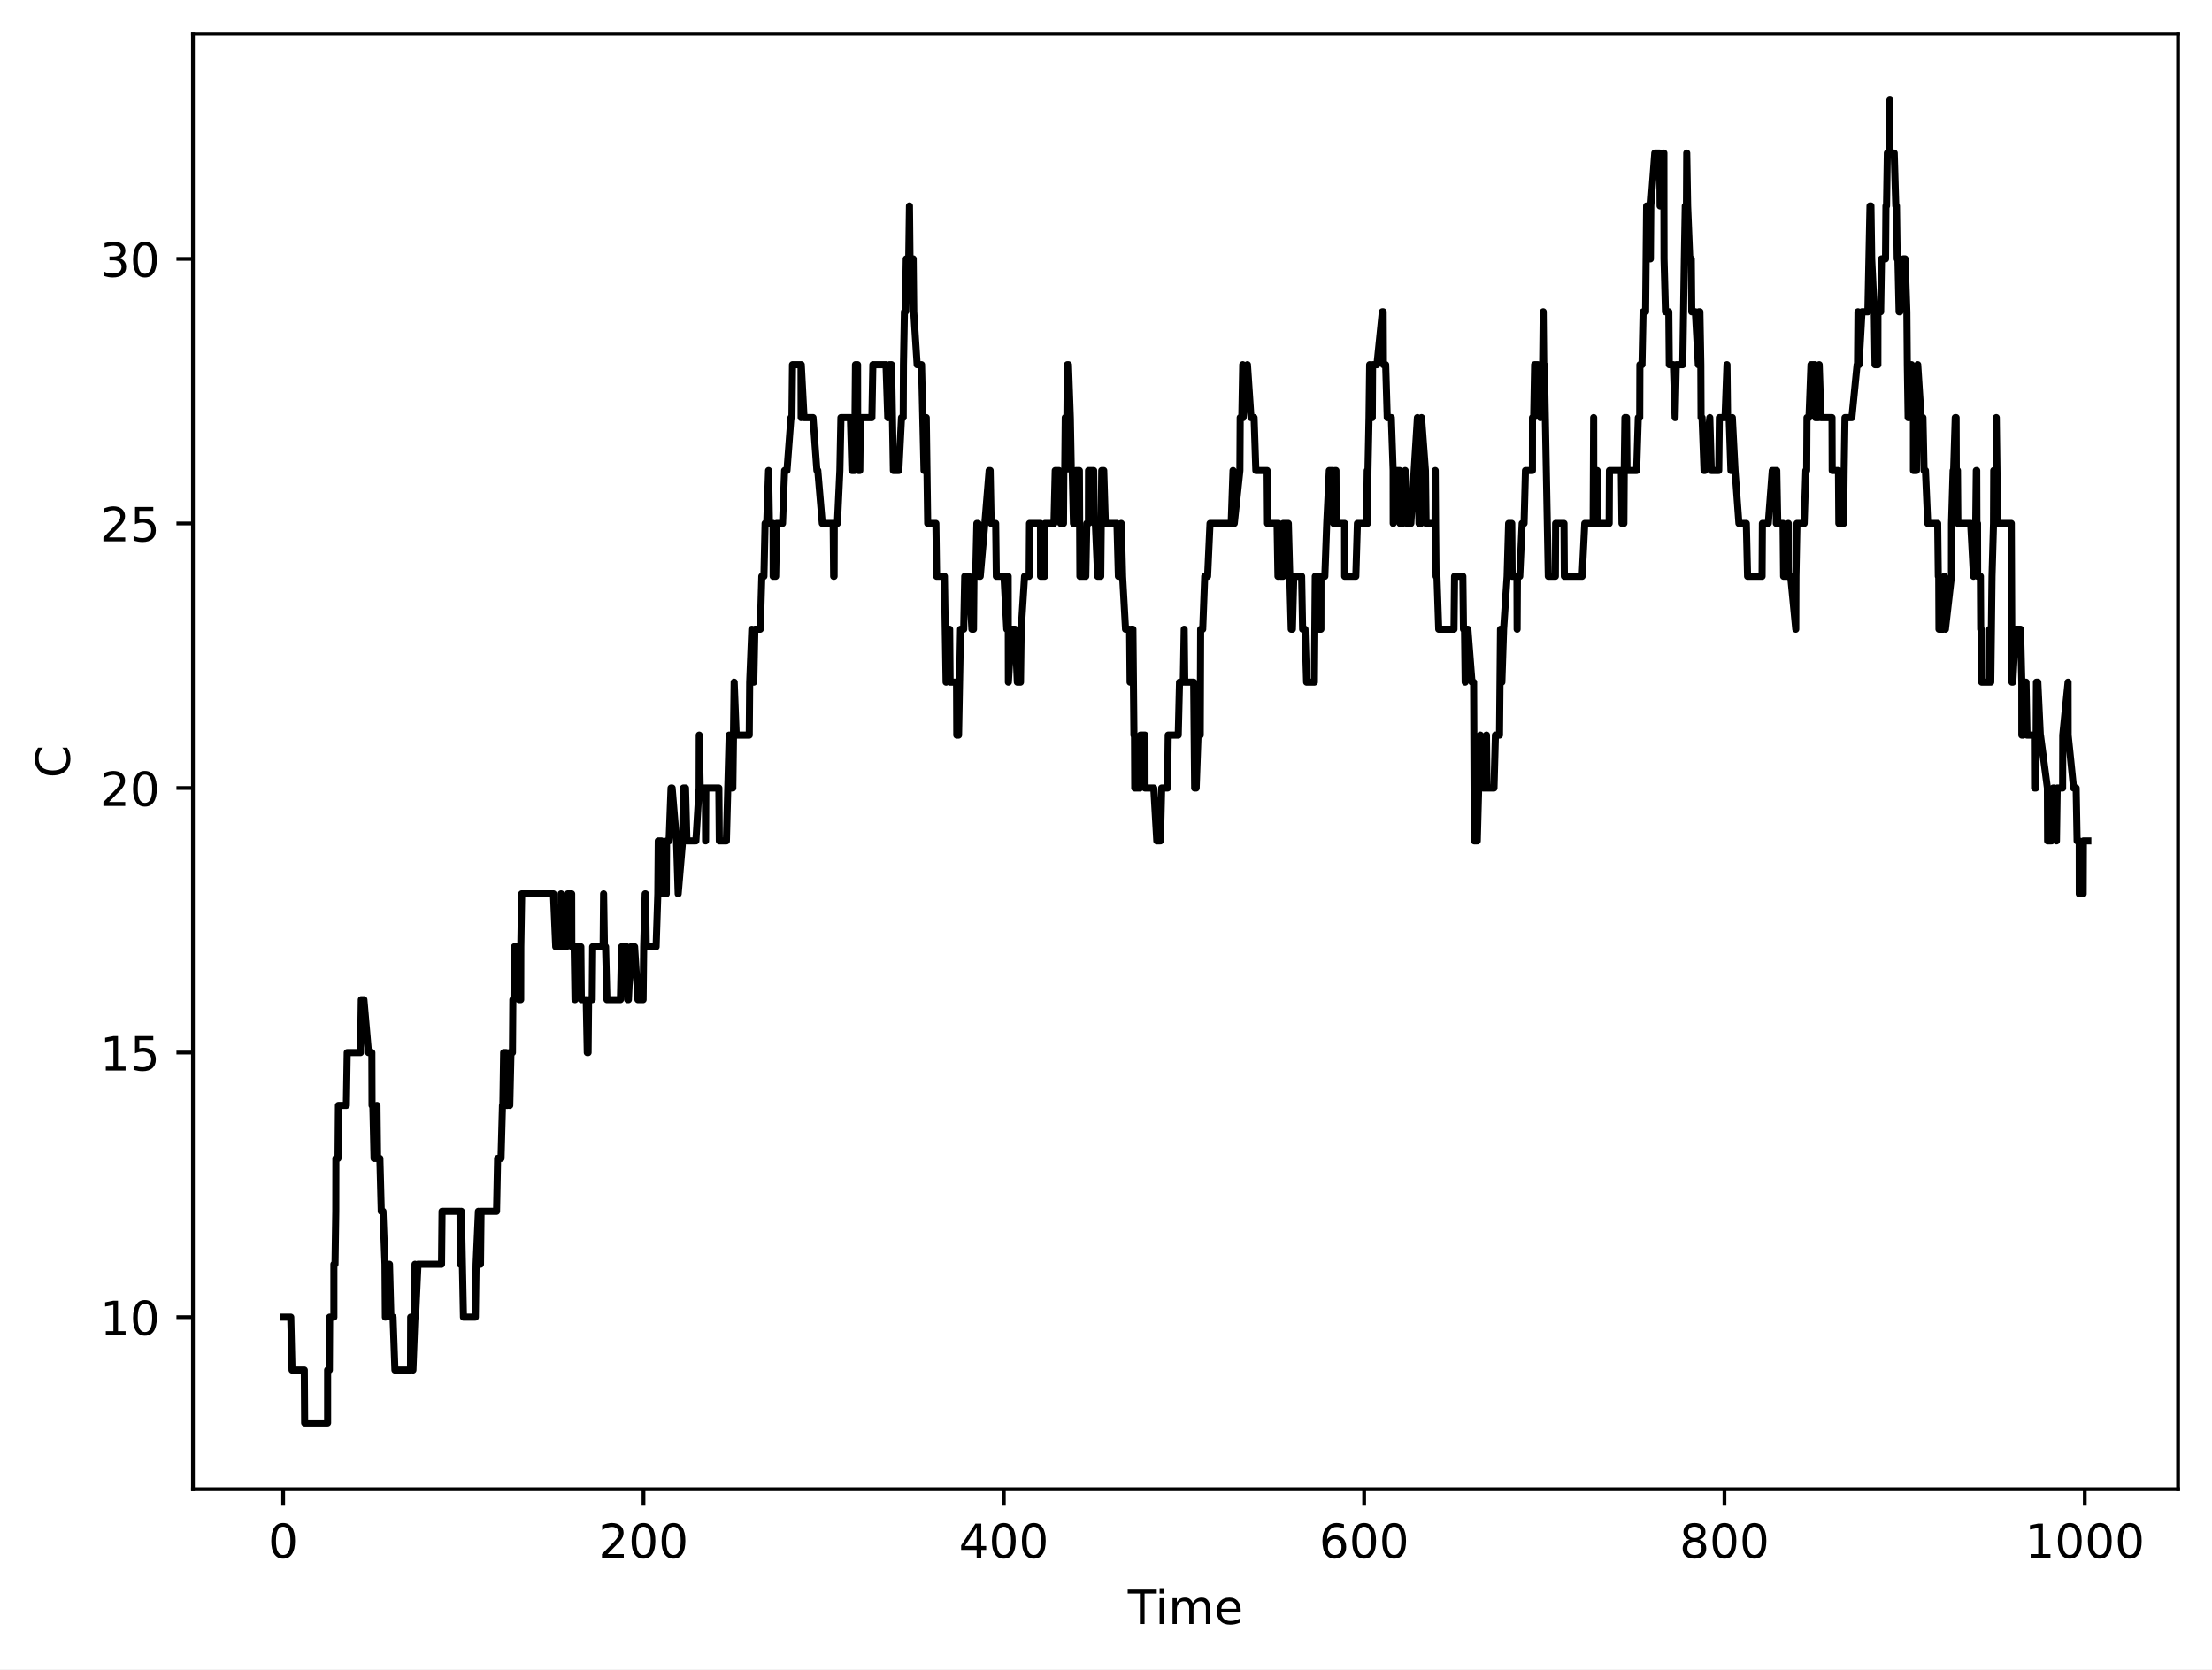
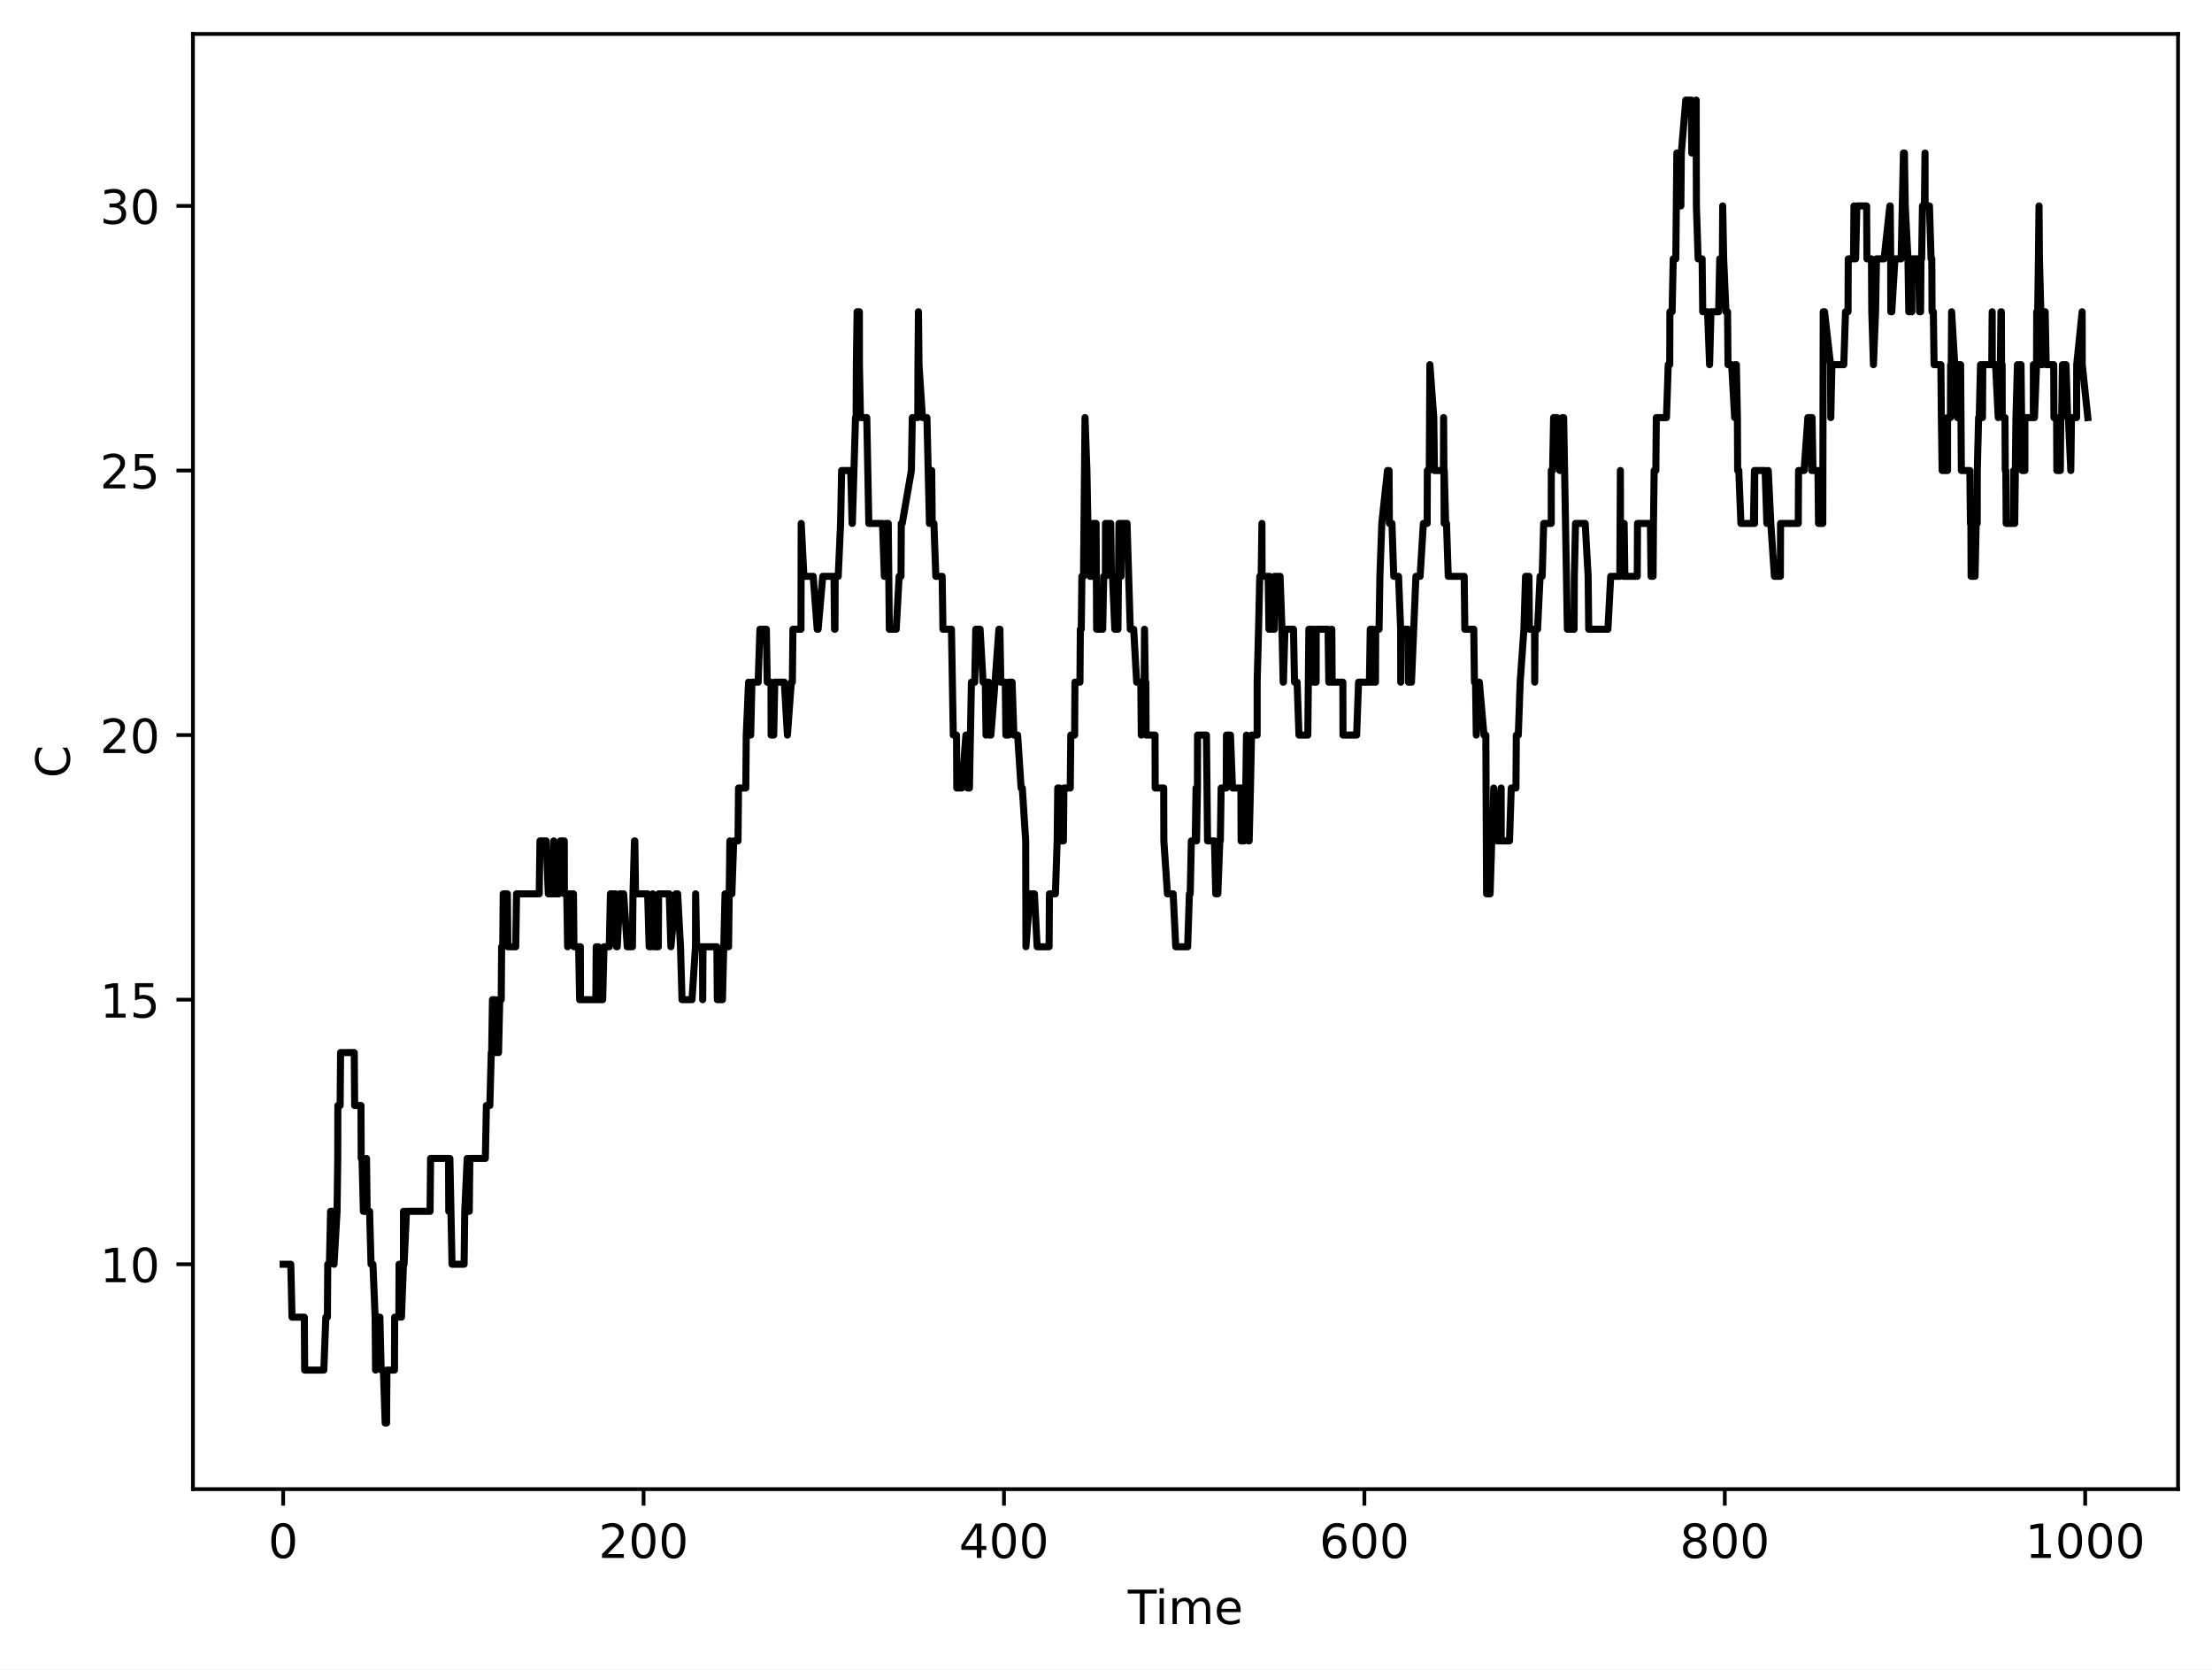
<svg xmlns="http://www.w3.org/2000/svg" xmlns:xlink="http://www.w3.org/1999/xlink" width="469.2pt" height="354pt" viewBox="0 0 469.2 354" version="1.1">
  <defs>
    <style type="text/css">*{stroke-linejoin: round; stroke-linecap: butt}</style>
  </defs>
  <g id="figure_1">
    <g id="patch_1">
      <path d="M 0 354  L 469.2 354  L 469.2 0  L 0 0  z " style="fill: #ffffff" />
    </g>
    <g id="axes_1">
      <g id="patch_2">
        <path d="M 40.925 315.799  L 462 315.799  L 462 7.2  L 40.925 7.2  z " style="fill: #ffffff" />
      </g>
      <g id="matplotlib.axis_1">
        <g id="xtick_1">
          <g id="line2d_1">
            <defs>
-               <path id="m3df8a1efbb" d="M 0 0  L 0 3.5  " style="stroke: #000000; stroke-width: 0.8" />
-             </defs>
-             <g>
-               <use xlink:href="#m3df8a1efbb" x="60.065" y="315.799" style="stroke: #000000; stroke-width: 0.8" />
+               <path id="ma2f4a8740a" d="M 0 0  L 0 3.5  " style="stroke: #000000; stroke-width: 0.8" />
+             </defs>
+             <g>
+               <use xlink:href="#ma2f4a8740a" x="60.065" y="315.799" style="stroke: #000000; stroke-width: 0.8" />
            </g>
          </g>
          <g id="text_1">
            <g transform="translate(56.8835 330.3964) scale(0.1 -0.1)">
              <defs>
                <path id="DejaVuSans-13" d="M 2034 4250  Q 1547 4250 1301 3770  Q 1056 3291 1056 2328  Q 1056 1369 1301 889  Q 1547 409 2034 409  Q 2525 409 2770 889  Q 3016 1369 3016 2328  Q 3016 3291 2770 3770  Q 2525 4250 2034 4250  z M 2034 4750  Q 2819 4750 3233 4129  Q 3647 3509 3647 2328  Q 3647 1150 3233 529  Q 2819 -91 2034 -91  Q 1250 -91 836 529  Q 422 1150 422 2328  Q 422 3509 836 4129  Q 1250 4750 2034 4750  z " transform="scale(0.015625)" />
              </defs>
              <use xlink:href="#DejaVuSans-13" />
            </g>
          </g>
        </g>
        <g id="xtick_2">
          <g id="line2d_2">
            <g>
-               <use xlink:href="#m3df8a1efbb" x="136.495" y="315.799" style="stroke: #000000; stroke-width: 0.8" />
+               <use xlink:href="#ma2f4a8740a" x="136.512" y="315.799" style="stroke: #000000; stroke-width: 0.8" />
            </g>
          </g>
          <g id="text_2">
-             <g transform="translate(126.9509 330.3964) scale(0.1 -0.1)">
+             <g transform="translate(126.9687 330.3964) scale(0.1 -0.1)">
              <defs>
                <path id="DejaVuSans-15" d="M 1228 531  L 3431 531  L 3431 0  L 469 0  L 469 531  Q 828 903 1448 1529  Q 2069 2156 2228 2338  Q 2531 2678 2651 2914  Q 2772 3150 2772 3378  Q 2772 3750 2511 3984  Q 2250 4219 1831 4219  Q 1534 4219 1204 4116  Q 875 4013 500 3803  L 500 4441  Q 881 4594 1212 4672  Q 1544 4750 1819 4750  Q 2544 4750 2975 4387  Q 3406 4025 3406 3419  Q 3406 3131 3298 2873  Q 3191 2616 2906 2266  Q 2828 2175 2409 1742  Q 1991 1309 1228 531  z " transform="scale(0.015625)" />
              </defs>
              <use xlink:href="#DejaVuSans-15" />
              <use xlink:href="#DejaVuSans-13" transform="translate(63.625 0)" />
              <use xlink:href="#DejaVuSans-13" transform="translate(127.25 0)" />
            </g>
          </g>
        </g>
        <g id="xtick_3">
          <g id="line2d_3">
            <g>
-               <use xlink:href="#m3df8a1efbb" x="212.925" y="315.799" style="stroke: #000000; stroke-width: 0.8" />
+               <use xlink:href="#ma2f4a8740a" x="212.96" y="315.799" style="stroke: #000000; stroke-width: 0.8" />
            </g>
          </g>
          <g id="text_3">
-             <g transform="translate(203.3808 330.3964) scale(0.1 -0.1)">
+             <g transform="translate(203.4164 330.3964) scale(0.1 -0.1)">
              <defs>
                <path id="DejaVuSans-17" d="M 2419 4116  L 825 1625  L 2419 1625  L 2419 4116  z M 2253 4666  L 3047 4666  L 3047 1625  L 3713 1625  L 3713 1100  L 3047 1100  L 3047 0  L 2419 0  L 2419 1100  L 313 1100  L 313 1709  L 2253 4666  z " transform="scale(0.015625)" />
              </defs>
              <use xlink:href="#DejaVuSans-17" />
              <use xlink:href="#DejaVuSans-13" transform="translate(63.625 0)" />
              <use xlink:href="#DejaVuSans-13" transform="translate(127.25 0)" />
            </g>
          </g>
        </g>
        <g id="xtick_4">
          <g id="line2d_4">
            <g>
-               <use xlink:href="#m3df8a1efbb" x="289.354" y="315.799" style="stroke: #000000; stroke-width: 0.8" />
+               <use xlink:href="#ma2f4a8740a" x="289.408" y="315.799" style="stroke: #000000; stroke-width: 0.8" />
            </g>
          </g>
          <g id="text_4">
-             <g transform="translate(279.8107 330.3964) scale(0.1 -0.1)">
+             <g transform="translate(279.8641 330.3964) scale(0.1 -0.1)">
              <defs>
                <path id="DejaVuSans-19" d="M 2113 2584  Q 1688 2584 1439 2293  Q 1191 2003 1191 1497  Q 1191 994 1439 701  Q 1688 409 2113 409  Q 2538 409 2786 701  Q 3034 994 3034 1497  Q 3034 2003 2786 2293  Q 2538 2584 2113 2584  z M 3366 4563  L 3366 3988  Q 3128 4100 2886 4159  Q 2644 4219 2406 4219  Q 1781 4219 1451 3797  Q 1122 3375 1075 2522  Q 1259 2794 1537 2939  Q 1816 3084 2150 3084  Q 2853 3084 3261 2657  Q 3669 2231 3669 1497  Q 3669 778 3244 343  Q 2819 -91 2113 -91  Q 1303 -91 875 529  Q 447 1150 447 2328  Q 447 3434 972 4092  Q 1497 4750 2381 4750  Q 2619 4750 2861 4703  Q 3103 4656 3366 4563  z " transform="scale(0.015625)" />
              </defs>
              <use xlink:href="#DejaVuSans-19" />
              <use xlink:href="#DejaVuSans-13" transform="translate(63.625 0)" />
              <use xlink:href="#DejaVuSans-13" transform="translate(127.25 0)" />
            </g>
          </g>
        </g>
        <g id="xtick_5">
          <g id="line2d_5">
            <g>
-               <use xlink:href="#m3df8a1efbb" x="365.784" y="315.799" style="stroke: #000000; stroke-width: 0.8" />
+               <use xlink:href="#ma2f4a8740a" x="365.856" y="315.799" style="stroke: #000000; stroke-width: 0.8" />
            </g>
          </g>
          <g id="text_5">
-             <g transform="translate(356.2406 330.3964) scale(0.1 -0.1)">
+             <g transform="translate(356.3118 330.3964) scale(0.1 -0.1)">
              <defs>
                <path id="DejaVuSans-1b" d="M 2034 2216  Q 1584 2216 1326 1975  Q 1069 1734 1069 1313  Q 1069 891 1326 650  Q 1584 409 2034 409  Q 2484 409 2743 651  Q 3003 894 3003 1313  Q 3003 1734 2745 1975  Q 2488 2216 2034 2216  z M 1403 2484  Q 997 2584 770 2862  Q 544 3141 544 3541  Q 544 4100 942 4425  Q 1341 4750 2034 4750  Q 2731 4750 3128 4425  Q 3525 4100 3525 3541  Q 3525 3141 3298 2862  Q 3072 2584 2669 2484  Q 3125 2378 3379 2068  Q 3634 1759 3634 1313  Q 3634 634 3220 271  Q 2806 -91 2034 -91  Q 1263 -91 848 271  Q 434 634 434 1313  Q 434 1759 690 2068  Q 947 2378 1403 2484  z M 1172 3481  Q 1172 3119 1398 2916  Q 1625 2713 2034 2713  Q 2441 2713 2670 2916  Q 2900 3119 2900 3481  Q 2900 3844 2670 4047  Q 2441 4250 2034 4250  Q 1625 4250 1398 4047  Q 1172 3844 1172 3481  z " transform="scale(0.015625)" />
              </defs>
              <use xlink:href="#DejaVuSans-1b" />
              <use xlink:href="#DejaVuSans-13" transform="translate(63.625 0)" />
              <use xlink:href="#DejaVuSans-13" transform="translate(127.25 0)" />
            </g>
          </g>
        </g>
        <g id="xtick_6">
          <g id="line2d_6">
            <g>
-               <use xlink:href="#m3df8a1efbb" x="442.214" y="315.799" style="stroke: #000000; stroke-width: 0.8" />
+               <use xlink:href="#ma2f4a8740a" x="442.303" y="315.799" style="stroke: #000000; stroke-width: 0.8" />
            </g>
          </g>
          <g id="text_6">
-             <g transform="translate(429.4892 330.3964) scale(0.1 -0.1)">
+             <g transform="translate(429.5782 330.3964) scale(0.1 -0.1)">
              <defs>
                <path id="DejaVuSans-14" d="M 794 531  L 1825 531  L 1825 4091  L 703 3866  L 703 4441  L 1819 4666  L 2450 4666  L 2450 531  L 3481 531  L 3481 0  L 794 0  L 794 531  z " transform="scale(0.015625)" />
              </defs>
              <use xlink:href="#DejaVuSans-14" />
              <use xlink:href="#DejaVuSans-13" transform="translate(63.625 0)" />
              <use xlink:href="#DejaVuSans-13" transform="translate(127.25 0)" />
              <use xlink:href="#DejaVuSans-13" transform="translate(190.875 0)" />
            </g>
          </g>
        </g>
        <g id="text_7">
          <g transform="translate(239.2263 344.3972) scale(0.1 -0.1)">
            <defs>
              <path id="DejaVuSans-37" d="M -19 4666  L 3928 4666  L 3928 4134  L 2272 4134  L 2272 0  L 1638 0  L 1638 4134  L -19 4134  L -19 4666  z " transform="scale(0.015625)" />
              <path id="DejaVuSans-4c" d="M 603 3500  L 1178 3500  L 1178 0  L 603 0  L 603 3500  z M 603 4863  L 1178 4863  L 1178 4134  L 603 4134  L 603 4863  z " transform="scale(0.015625)" />
              <path id="DejaVuSans-50" d="M 3328 2828  Q 3544 3216 3844 3400  Q 4144 3584 4550 3584  Q 5097 3584 5394 3201  Q 5691 2819 5691 2113  L 5691 0  L 5113 0  L 5113 2094  Q 5113 2597 4934 2840  Q 4756 3084 4391 3084  Q 3944 3084 3684 2787  Q 3425 2491 3425 1978  L 3425 0  L 2847 0  L 2847 2094  Q 2847 2600 2669 2842  Q 2491 3084 2119 3084  Q 1678 3084 1418 2786  Q 1159 2488 1159 1978  L 1159 0  L 581 0  L 581 3500  L 1159 3500  L 1159 2956  Q 1356 3278 1631 3431  Q 1906 3584 2284 3584  Q 2666 3584 2933 3390  Q 3200 3197 3328 2828  z " transform="scale(0.015625)" />
              <path id="DejaVuSans-48" d="M 3597 1894  L 3597 1613  L 953 1613  Q 991 1019 1311 708  Q 1631 397 2203 397  Q 2534 397 2845 478  Q 3156 559 3463 722  L 3463 178  Q 3153 47 2828 -22  Q 2503 -91 2169 -91  Q 1331 -91 842 396  Q 353 884 353 1716  Q 353 2575 817 3079  Q 1281 3584 2069 3584  Q 2775 3584 3186 3129  Q 3597 2675 3597 1894  z M 3022 2063  Q 3016 2534 2758 2815  Q 2500 3097 2075 3097  Q 1594 3097 1305 2825  Q 1016 2553 972 2059  L 3022 2063  z " transform="scale(0.015625)" />
            </defs>
            <use xlink:href="#DejaVuSans-37" />
            <use xlink:href="#DejaVuSans-4c" transform="translate(58 0)" />
            <use xlink:href="#DejaVuSans-50" transform="translate(85.78125 0)" />
            <use xlink:href="#DejaVuSans-48" transform="translate(183.1875 0)" />
          </g>
        </g>
      </g>
      <g id="matplotlib.axis_2">
        <g id="ytick_1">
          <g id="line2d_7">
            <defs>
-               <path id="m3b0281c8c5" d="M 0 0  L -3.5 0  " style="stroke: #000000; stroke-width: 0.8" />
-             </defs>
-             <g>
-               <use xlink:href="#m3b0281c8c5" x="40.925" y="279.328" style="stroke: #000000; stroke-width: 0.8" />
+               <path id="m9c2633df70" d="M 0 0  L -3.5 0  " style="stroke: #000000; stroke-width: 0.8" />
+             </defs>
+             <g>
+               <use xlink:href="#m9c2633df70" x="40.925" y="268.106" style="stroke: #000000; stroke-width: 0.8" />
            </g>
          </g>
          <g id="text_8">
-             <g transform="translate(21.2 283.1268) scale(0.1 -0.1)">
+             <g transform="translate(21.2 271.905) scale(0.1 -0.1)">
              <use xlink:href="#DejaVuSans-14" />
              <use xlink:href="#DejaVuSans-13" transform="translate(63.625 0)" />
            </g>
          </g>
        </g>
        <g id="ytick_2">
          <g id="line2d_8">
            <g>
-               <use xlink:href="#m3b0281c8c5" x="40.925" y="223.219" style="stroke: #000000; stroke-width: 0.8" />
+               <use xlink:href="#m9c2633df70" x="40.925" y="211.997" style="stroke: #000000; stroke-width: 0.8" />
            </g>
          </g>
          <g id="text_9">
-             <g transform="translate(21.2 227.0179) scale(0.1 -0.1)">
+             <g transform="translate(21.2 215.7962) scale(0.1 -0.1)">
              <defs>
                <path id="DejaVuSans-18" d="M 691 4666  L 3169 4666  L 3169 4134  L 1269 4134  L 1269 2991  Q 1406 3038 1543 3061  Q 1681 3084 1819 3084  Q 2600 3084 3056 2656  Q 3513 2228 3513 1497  Q 3513 744 3044 326  Q 2575 -91 1722 -91  Q 1428 -91 1123 -41  Q 819 9 494 109  L 494 744  Q 775 591 1075 516  Q 1375 441 1709 441  Q 2250 441 2565 725  Q 2881 1009 2881 1497  Q 2881 1984 2565 2268  Q 2250 2553 1709 2553  Q 1456 2553 1204 2497  Q 953 2441 691 2322  L 691 4666  z " transform="scale(0.015625)" />
              </defs>
              <use xlink:href="#DejaVuSans-14" />
              <use xlink:href="#DejaVuSans-18" transform="translate(63.625 0)" />
            </g>
          </g>
        </g>
        <g id="ytick_3">
          <g id="line2d_9">
            <g>
-               <use xlink:href="#m3b0281c8c5" x="40.925" y="167.11" style="stroke: #000000; stroke-width: 0.8" />
+               <use xlink:href="#m9c2633df70" x="40.925" y="155.888" style="stroke: #000000; stroke-width: 0.8" />
            </g>
          </g>
          <g id="text_10">
-             <g transform="translate(21.2 170.9091) scale(0.1 -0.1)">
+             <g transform="translate(21.2 159.6873) scale(0.1 -0.1)">
              <use xlink:href="#DejaVuSans-15" />
              <use xlink:href="#DejaVuSans-13" transform="translate(63.625 0)" />
            </g>
          </g>
        </g>
        <g id="ytick_4">
          <g id="line2d_10">
            <g>
-               <use xlink:href="#m3b0281c8c5" x="40.925" y="111.001" style="stroke: #000000; stroke-width: 0.8" />
+               <use xlink:href="#m9c2633df70" x="40.925" y="99.78" style="stroke: #000000; stroke-width: 0.8" />
            </g>
          </g>
          <g id="text_11">
-             <g transform="translate(21.2 114.8002) scale(0.1 -0.1)">
+             <g transform="translate(21.2 103.5785) scale(0.1 -0.1)">
              <use xlink:href="#DejaVuSans-15" />
              <use xlink:href="#DejaVuSans-18" transform="translate(63.625 0)" />
            </g>
          </g>
        </g>
        <g id="ytick_5">
          <g id="line2d_11">
            <g>
-               <use xlink:href="#m3b0281c8c5" x="40.925" y="54.893" style="stroke: #000000; stroke-width: 0.8" />
+               <use xlink:href="#m9c2633df70" x="40.925" y="43.671" style="stroke: #000000; stroke-width: 0.8" />
            </g>
          </g>
          <g id="text_12">
-             <g transform="translate(21.2 58.69136) scale(0.1 -0.1)">
+             <g transform="translate(21.2 47.46959) scale(0.1 -0.1)">
              <defs>
                <path id="DejaVuSans-16" d="M 2597 2516  Q 3050 2419 3304 2112  Q 3559 1806 3559 1356  Q 3559 666 3084 287  Q 2609 -91 1734 -91  Q 1441 -91 1130 -33  Q 819 25 488 141  L 488 750  Q 750 597 1062 519  Q 1375 441 1716 441  Q 2309 441 2620 675  Q 2931 909 2931 1356  Q 2931 1769 2642 2001  Q 2353 2234 1838 2234  L 1294 2234  L 1294 2753  L 1863 2753  Q 2328 2753 2575 2939  Q 2822 3125 2822 3475  Q 2822 3834 2567 4026  Q 2313 4219 1838 4219  Q 1578 4219 1281 4162  Q 984 4106 628 3988  L 628 4550  Q 988 4650 1302 4700  Q 1616 4750 1894 4750  Q 2613 4750 3031 4423  Q 3450 4097 3450 3541  Q 3450 3153 3228 2886  Q 3006 2619 2597 2516  z " transform="scale(0.015625)" />
              </defs>
              <use xlink:href="#DejaVuSans-16" />
              <use xlink:href="#DejaVuSans-13" transform="translate(63.625 0)" />
            </g>
          </g>
        </g>
        <g id="text_13">
          <g transform="translate(14.79766 164.9908) rotate(-90) scale(0.1 -0.1)">
            <defs>
              <path id="DejaVuSans-26" d="M 4122 4306  L 4122 3641  Q 3803 3938 3442 4084  Q 3081 4231 2675 4231  Q 1875 4231 1450 3742  Q 1025 3253 1025 2328  Q 1025 1406 1450 917  Q 1875 428 2675 428  Q 3081 428 3442 575  Q 3803 722 4122 1019  L 4122 359  Q 3791 134 3420 21  Q 3050 -91 2638 -91  Q 1578 -91 968 557  Q 359 1206 359 2328  Q 359 3453 968 4101  Q 1578 4750 2638 4750  Q 3056 4750 3426 4639  Q 3797 4528 4122 4306  z " transform="scale(0.015625)" />
            </defs>
            <use xlink:href="#DejaVuSans-26" />
          </g>
        </g>
      </g>
      <g id="line2d_12">
-         <path d="M 60.065 279.328  L 61.677 279.328  L 61.944 290.55  L 64.545 290.55  L 64.616 301.772  L 69.491 301.772  L 69.494 290.55  L 69.865 290.55  L 69.922 279.328  L 70.822 279.328  L 70.824 268.106  L 71.063 268.106  L 71.226 256.884  L 71.246 245.663  L 71.698 245.663  L 71.787 234.441  L 73.466 234.441  L 73.648 223.219  L 76.471 223.219  L 76.637 211.997  L 77.191 211.997  L 78.167 223.219  L 78.879 223.219  L 78.918 234.441  L 79.091 234.441  L 79.346 245.663  L 79.765 245.663  L 79.965 234.441  L 80.091 245.663  L 80.58 245.663  L 80.874 256.884  L 81.24 256.884  L 81.656 268.106  L 81.739 279.328  L 82.365 268.106  L 82.619 268.106  L 82.918 279.328  L 83.368 279.328  L 83.769 290.55  L 87.075 290.55  L 87.113 279.328  L 87.591 290.55  L 88.018 279.328  L 88.025 268.106  L 88.142 279.328  L 88.659 268.106  L 93.658 268.106  L 93.768 256.884  L 97.581 256.884  L 97.624 268.106  L 97.787 268.106  L 97.857 256.884  L 98.304 279.328  L 100.831 279.328  L 100.986 268.106  L 101.475 256.884  L 101.513 256.884  L 101.916 268.106  L 102.038 256.884  L 105.328 256.884  L 105.55 245.663  L 106.277 245.663  L 106.585 234.441  L 106.669 234.441  L 106.836 223.219  L 107.384 223.219  L 107.485 234.441  L 107.658 234.441  L 108.1 223.219  L 108.127 234.441  L 108.378 223.219  L 108.701 223.219  L 108.783 211.997  L 109.025 211.997  L 109.113 200.776  L 109.994 200.776  L 110.11 211.997  L 110.45 211.997  L 110.473 200.776  L 110.66 189.554  L 117.395 189.554  L 117.879 200.776  L 118.94 200.776  L 119.013 189.554  L 119.283 200.776  L 120.121 200.776  L 120.424 189.554  L 121.26 189.554  L 121.287 200.776  L 121.791 200.776  L 121.969 211.997  L 121.981 200.776  L 123.21 200.776  L 123.312 211.997  L 124.348 211.997  L 124.572 223.219  L 124.748 223.219  L 124.85 211.997  L 125.612 211.997  L 125.709 200.776  L 127.938 200.776  L 128.035 189.554  L 128.208 200.776  L 128.453 200.776  L 128.742 211.997  L 131.603 211.997  L 131.854 200.776  L 132.937 200.776  L 133.128 211.997  L 133.298 211.997  L 133.836 200.776  L 134.609 200.776  L 135.316 211.997  L 136.413 211.997  L 136.537 200.776  L 136.849 189.554  L 136.925 189.554  L 137.079 200.776  L 139.171 200.776  L 139.535 189.554  L 139.629 178.332  L 140.318 178.332  L 140.59 189.554  L 141.33 189.554  L 141.392 178.332  L 141.916 178.332  L 142.338 167.11  L 142.57 167.11  L 143.497 178.332  L 143.851 189.554  L 144.798 178.332  L 144.958 167.11  L 145.407 167.11  L 145.7 178.332  L 147.612 178.332  L 148.292 167.11  L 148.317 155.888  L 148.516 167.11  L 149.621 167.11  L 149.662 178.332  L 149.716 167.11  L 152.475 167.11  L 152.575 178.332  L 154.077 178.332  L 154.374 167.11  L 154.668 155.888  L 154.954 167.11  L 155.44 167.11  L 155.728 144.667  L 156.168 155.888  L 158.927 155.888  L 159.02 144.667  L 159.47 133.445  L 159.586 144.667  L 159.888 144.667  L 160.115 133.445  L 161.263 133.445  L 161.587 122.223  L 162.04 122.223  L 162.285 111.001  L 162.629 111.001  L 163.026 99.78  L 163.207 111.001  L 163.98 111.001  L 164.001 122.223  L 164.536 122.223  L 164.75 111.001  L 165.99 111.001  L 166.424 99.78  L 166.931 99.78  L 167.772 88.558  L 167.977 88.558  L 168.1 77.336  L 169.909 77.336  L 169.931 88.558  L 169.961 77.336  L 170.548 88.558  L 172.457 88.558  L 173.277 99.78  L 173.465 99.78  L 174.417 111.001  L 176.73 111.001  L 176.832 122.223  L 176.924 122.223  L 176.957 111.001  L 177.623 111.001  L 178.149 99.78  L 178.376 88.558  L 180.388 88.558  L 180.711 99.78  L 181.264 99.78  L 181.46 77.336  L 181.718 88.558  L 181.735 77.336  L 181.906 77.336  L 181.917 88.558  L 182.119 99.78  L 182.378 99.78  L 182.502 88.558  L 184.943 88.558  L 185.147 77.336  L 187.94 77.336  L 188.309 88.558  L 188.545 88.558  L 188.651 77.336  L 189.103 77.336  L 189.494 99.78  L 190.652 99.78  L 191.221 88.558  L 191.586 88.558  L 191.639 77.336  L 191.843 66.114  L 192.046 66.114  L 192.226 54.893  L 192.755 54.893  L 192.908 43.671  L 193.022 54.893  L 193.44 54.893  L 193.604 66.114  L 193.704 54.893  L 193.82 66.114  L 194.539 77.336  L 195.471 77.336  L 195.996 99.78  L 196.292 88.558  L 196.472 88.558  L 196.775 111.001  L 198.517 111.001  L 198.673 122.223  L 200.322 122.223  L 200.677 144.667  L 201.027 133.445  L 201.437 133.445  L 201.531 144.667  L 202.899 144.667  L 202.947 155.888  L 203.325 155.888  L 203.746 133.445  L 204.418 133.445  L 204.634 122.223  L 205.527 122.223  L 206.156 133.445  L 206.493 133.445  L 206.591 122.223  L 206.945 122.223  L 207.201 111.001  L 207.458 111.001  L 207.626 122.223  L 207.924 122.223  L 208.897 111.001  L 209.809 99.78  L 210.025 99.78  L 210.242 111.001  L 211.198 111.001  L 211.335 122.223  L 212.964 122.223  L 213.551 133.445  L 213.67 133.445  L 213.848 122.223  L 213.891 144.667  L 214.549 133.445  L 215.308 133.445  L 215.792 144.667  L 216.463 144.667  L 216.613 133.445  L 217.322 122.223  L 218.293 122.223  L 218.375 111.001  L 220.702 111.001  L 220.72 122.223  L 221.586 122.223  L 221.66 111.001  L 223.558 111.001  L 223.828 99.78  L 224.611 99.78  L 224.99 111.001  L 225.579 111.001  L 225.647 99.78  L 225.849 99.78  L 225.955 88.558  L 226.304 88.558  L 226.406 77.336  L 226.552 88.558  L 226.633 77.336  L 227.03 88.558  L 227.231 99.78  L 227.439 99.78  L 227.694 111.001  L 228.196 111.001  L 228.273 99.78  L 228.514 111.001  L 228.569 99.78  L 228.949 99.78  L 229.06 122.223  L 230.308 122.223  L 230.521 111.001  L 230.873 111.001  L 230.893 99.78  L 231.984 99.78  L 232.118 111.001  L 232.347 111.001  L 232.835 122.223  L 233.48 122.223  L 233.696 99.78  L 234.025 99.78  L 234.116 111.001  L 234.12 99.78  L 234.46 111.001  L 236.926 111.001  L 237.226 122.223  L 237.669 122.223  L 237.831 111.001  L 238.118 122.223  L 238.743 133.445  L 239.606 133.445  L 239.707 144.667  L 239.945 133.445  L 240.306 133.445  L 240.528 155.888  L 240.645 155.888  L 240.696 167.11  L 241.792 167.11  L 241.906 155.888  L 242.859 155.888  L 242.878 167.11  L 244.732 167.11  L 245.375 178.332  L 246.138 178.332  L 246.405 167.11  L 247.651 167.11  L 247.79 155.888  L 249.922 155.888  L 250.194 144.667  L 250.99 144.667  L 251.187 133.445  L 251.306 144.667  L 253.198 144.667  L 253.404 167.11  L 253.729 167.11  L 254.13 155.888  L 254.587 155.888  L 254.676 133.445  L 255.113 133.445  L 255.541 122.223  L 256.148 122.223  L 256.661 111.001  L 261.155 111.001  L 261.542 99.78  L 261.624 111.001  L 261.815 111.001  L 262.998 99.78  L 263.064 88.558  L 263.407 88.558  L 263.603 77.336  L 263.683 88.558  L 264.601 77.336  L 265.35 88.558  L 266.009 88.558  L 266.383 99.78  L 268.771 99.78  L 268.859 111.001  L 270.884 111.001  L 271.069 122.223  L 271.196 122.223  L 271.198 111.001  L 271.646 122.223  L 272.153 122.223  L 272.19 111.001  L 273.276 111.001  L 273.888 133.445  L 274.133 133.445  L 274.426 122.223  L 276.096 122.223  L 276.305 133.445  L 276.813 133.445  L 277.15 144.667  L 278.797 144.667  L 278.984 122.223  L 279.307 122.223  L 279.343 133.445  L 279.489 122.223  L 279.759 122.223  L 279.821 133.445  L 280.189 133.445  L 280.203 122.223  L 281.016 122.223  L 281.42 111.001  L 281.956 99.78  L 282.718 99.78  L 282.874 111.001  L 283.126 111.001  L 283.209 99.78  L 283.382 99.78  L 283.432 111.001  L 285.202 111.001  L 285.222 122.223  L 287.59 122.223  L 287.925 111.001  L 289.853 111.001  L 290.005 99.78  L 290.066 111.001  L 290.162 99.78  L 290.387 88.558  L 290.524 77.336  L 290.557 88.558  L 291.082 88.558  L 291.143 77.336  L 292.069 77.336  L 293.211 66.114  L 293.391 66.114  L 293.447 77.336  L 293.922 77.336  L 294.253 88.558  L 295.119 88.558  L 295.507 99.78  L 295.52 111.001  L 295.577 99.78  L 296.896 99.78  L 296.972 111.001  L 297.563 111.001  L 298.051 99.78  L 298.436 111.001  L 299.262 111.001  L 300.656 88.558  L 300.702 99.78  L 300.992 111.001  L 301.4 111.001  L 301.526 88.558  L 302.355 99.78  L 302.495 111.001  L 304.399 111.001  L 304.436 99.78  L 304.507 111.001  L 304.613 122.223  L 304.794 122.223  L 305.171 133.445  L 308.412 133.445  L 308.531 122.223  L 310.292 122.223  L 310.426 133.445  L 310.646 133.445  L 310.784 144.667  L 311.105 133.445  L 311.359 133.445  L 312.228 144.667  L 312.575 144.667  L 312.721 178.332  L 313.351 178.332  L 313.647 167.11  L 313.82 167.11  L 313.998 155.888  L 314.591 167.11  L 315.104 167.11  L 315.304 155.888  L 315.409 167.11  L 316.896 167.11  L 317.198 155.888  L 318.064 155.888  L 318.276 133.445  L 318.322 133.445  L 318.365 144.667  L 318.568 144.667  L 318.938 133.445  L 319.678 122.223  L 319.999 111.001  L 320.668 111.001  L 320.752 122.223  L 321.767 122.223  L 321.805 133.445  L 321.869 122.223  L 322.364 122.223  L 322.869 111.001  L 323.278 111.001  L 323.574 99.78  L 325.054 99.78  L 325.063 88.558  L 325.319 88.558  L 325.518 77.336  L 326.192 77.336  L 326.722 88.558  L 327.218 77.336  L 327.339 66.114  L 327.448 77.336  L 327.577 77.336  L 328.415 122.223  L 329.916 122.223  L 329.969 111.001  L 331.748 111.001  L 331.822 122.223  L 335.594 122.223  L 336.147 111.001  L 337.93 111.001  L 338.041 88.558  L 338.053 99.78  L 338.351 99.78  L 338.605 111.001  L 338.688 99.78  L 338.778 99.78  L 338.914 111.001  L 341.332 111.001  L 341.387 99.78  L 343.905 99.78  L 344.042 111.001  L 344.447 111.001  L 344.523 99.78  L 344.67 88.558  L 345.017 88.558  L 345.118 99.78  L 347.152 99.78  L 347.507 88.558  L 347.809 88.558  L 347.846 77.336  L 348.295 77.336  L 348.525 66.114  L 349.053 66.114  L 349.274 43.671  L 349.596 43.671  L 349.845 54.893  L 350.073 54.893  L 350.158 43.671  L 350.999 32.449  L 352.054 32.449  L 352.125 43.671  L 352.862 43.671  L 352.936 32.449  L 352.943 43.671  L 352.968 54.893  L 353.27 66.114  L 353.976 66.114  L 354.08 77.336  L 354.95 77.336  L 355.31 88.558  L 355.56 77.336  L 356.934 77.336  L 357.272 54.893  L 357.468 43.671  L 357.723 43.671  L 357.781 32.449  L 357.971 43.671  L 358.427 54.893  L 358.747 54.893  L 358.846 66.114  L 359.61 66.114  L 360.231 77.336  L 360.352 66.114  L 360.571 66.114  L 360.769 77.336  L 360.82 88.558  L 361.037 88.558  L 361.451 99.78  L 361.628 99.78  L 362.678 88.558  L 362.991 99.78  L 364.571 99.78  L 364.701 88.558  L 365.908 88.558  L 366.32 77.336  L 366.449 88.558  L 366.768 88.558  L 367.153 99.78  L 367.398 99.78  L 367.454 88.558  L 368.03 99.78  L 368.847 111.001  L 370.423 111.001  L 370.687 122.223  L 373.764 122.223  L 373.831 111.001  L 375.078 111.001  L 375.924 99.78  L 376.764 99.78  L 376.777 111.001  L 376.88 99.78  L 377.087 111.001  L 378.211 111.001  L 378.325 122.223  L 379.277 122.223  L 379.326 111.001  L 379.372 122.223  L 379.827 122.223  L 380.91 133.445  L 380.951 122.223  L 381.165 111.001  L 382.695 111.001  L 383.041 99.78  L 383.223 99.78  L 383.287 88.558  L 383.716 88.558  L 384.134 77.336  L 384.999 77.336  L 385.08 88.558  L 385.777 88.558  L 385.887 77.336  L 386.255 88.558  L 388.598 88.558  L 388.637 99.78  L 389.966 99.78  L 390.041 111.001  L 391.051 111.001  L 391.17 99.78  L 391.345 88.558  L 392.81 88.558  L 393.919 77.336  L 394.008 77.336  L 394.104 66.114  L 394.121 77.336  L 394.324 77.336  L 394.955 66.114  L 396.199 66.114  L 396.653 43.671  L 396.854 43.671  L 397.015 54.893  L 397.558 66.114  L 397.72 77.336  L 398.326 77.336  L 398.34 66.114  L 398.917 66.114  L 399.099 54.893  L 399.946 54.893  L 400.034 43.671  L 400.162 43.671  L 400.335 32.449  L 400.741 32.449  L 400.869 21.227  L 400.885 32.449  L 401.791 32.449  L 402.126 43.671  L 402.272 43.671  L 402.423 54.893  L 402.576 54.893  L 402.825 66.114  L 402.995 66.114  L 403.725 54.893  L 404.101 54.893  L 404.476 66.114  L 404.571 77.336  L 404.738 88.558  L 404.94 88.558  L 404.987 77.336  L 405.479 77.336  L 405.694 88.558  L 405.865 88.558  L 405.865 99.78  L 406.512 99.78  L 406.559 88.558  L 406.705 88.558  L 406.781 77.336  L 407.5 88.558  L 407.882 88.558  L 408.119 99.78  L 408.417 99.78  L 408.904 111.001  L 411.012 111.001  L 411.142 122.223  L 411.232 122.223  L 411.284 133.445  L 412.198 133.445  L 412.441 122.223  L 412.652 133.445  L 413.934 122.223  L 413.948 111.001  L 414.281 99.78  L 414.394 99.78  L 414.74 88.558  L 414.922 88.558  L 414.96 99.78  L 415.21 99.78  L 415.295 111.001  L 418.012 111.001  L 418.609 122.223  L 418.631 111.001  L 419.079 111.001  L 419.206 99.78  L 419.294 99.78  L 419.331 111.001  L 419.459 111.001  L 419.485 122.223  L 420.076 122.223  L 420.137 133.445  L 420.268 133.445  L 420.347 144.667  L 421.971 144.667  L 422.038 133.445  L 422.272 144.667  L 422.538 122.223  L 422.857 111.001  L 422.907 99.78  L 423.425 99.78  L 423.441 88.558  L 423.733 111.001  L 426.631 111.001  L 426.77 144.667  L 426.944 144.667  L 427.528 133.445  L 428.586 133.445  L 428.855 144.667  L 428.86 155.888  L 429.144 155.888  L 429.164 144.667  L 429.755 144.667  L 429.963 155.888  L 431.52 155.888  L 431.562 167.11  L 431.834 167.11  L 431.957 144.667  L 432.252 144.667  L 432.785 155.888  L 432.811 155.888  L 434.287 167.11  L 434.33 178.332  L 435.162 178.332  L 435.511 167.11  L 435.669 167.11  L 436.205 178.332  L 436.365 167.11  L 437.512 167.11  L 437.543 155.888  L 438.668 144.667  L 438.686 155.888  L 439.836 167.11  L 440.384 167.11  L 440.587 178.332  L 441.035 178.332  L 441.046 189.554  L 441.871 189.554  L 441.914 178.332  L 442.86 178.332  L 442.86 178.332  " clip-path="url(#p3089777b8d)" style="fill: none; stroke: #000000; stroke-width: 1.5; stroke-linecap: square" />
+         <path d="M 60.065 268.106  L 61.677 268.106  L 61.944 279.328  L 64.557 279.328  L 64.622 290.55  L 68.687 290.55  L 69.114 279.328  L 69.448 279.328  L 69.519 268.106  L 69.874 268.106  L 70.123 256.884  L 70.85 256.884  L 70.855 268.106  L 71.492 256.884  L 71.643 245.663  L 71.664 234.441  L 72.149 234.441  L 72.245 223.219  L 75.143 223.219  L 75.231 234.441  L 76.57 234.441  L 76.615 245.663  L 76.79 245.663  L 77.08 256.884  L 77.541 256.884  L 77.745 245.663  L 77.879 256.884  L 78.399 256.884  L 78.706 268.106  L 79.108 268.106  L 79.572 279.328  L 79.663 290.55  L 80.298 279.328  L 80.576 279.328  L 80.856 290.55  L 81.322 290.55  L 81.701 301.772  L 81.998 301.772  L 82.072 290.55  L 83.675 290.55  L 83.715 279.328  L 84.605 279.328  L 84.646 268.106  L 85.155 279.328  L 85.582 268.106  L 85.589 256.884  L 85.707 268.106  L 86.223 256.884  L 91.224 256.884  L 91.334 245.663  L 95.148 245.663  L 95.191 256.884  L 95.354 256.884  L 95.424 245.663  L 95.884 268.106  L 98.444 268.106  L 98.583 256.884  L 99.1 245.663  L 99.134 245.663  L 99.538 256.884  L 99.659 245.663  L 102.951 245.663  L 103.172 234.441  L 103.899 234.441  L 104.208 223.219  L 104.292 223.219  L 104.459 211.997  L 105.007 211.997  L 105.107 223.219  L 105.281 223.219  L 105.723 211.997  L 105.75 223.219  L 106.001 211.997  L 106.324 211.997  L 106.406 200.776  L 106.649 200.776  L 106.737 189.554  L 107.617 189.554  L 107.733 200.776  L 109.393 200.776  L 109.566 189.554  L 114.382 189.554  L 114.534 178.332  L 115.85 178.332  L 116.309 189.554  L 117.37 189.554  L 117.444 178.332  L 117.713 189.554  L 118.551 189.554  L 118.855 178.332  L 119.691 178.332  L 119.717 189.554  L 120.222 189.554  L 120.4 200.776  L 120.412 189.554  L 121.641 189.554  L 121.743 200.776  L 122.741 200.776  L 122.949 211.997  L 123.101 200.776  L 123.138 211.997  L 126.389 211.997  L 126.468 200.776  L 126.609 211.997  L 126.889 200.776  L 126.961 211.997  L 127.833 211.997  L 128.12 200.776  L 129.233 200.776  L 129.484 189.554  L 130.568 189.554  L 130.758 200.776  L 130.929 200.776  L 131.467 189.554  L 132.285 189.554  L 133.049 200.776  L 134.146 200.776  L 134.27 189.554  L 134.581 178.332  L 134.658 178.332  L 134.812 189.554  L 137.381 189.554  L 137.698 200.776  L 138.117 200.776  L 138.444 189.554  L 138.767 200.776  L 139.641 200.776  L 139.704 189.554  L 141.95 189.554  L 142.31 200.776  L 143.347 189.554  L 143.738 189.554  L 144.342 200.776  L 144.668 211.997  L 146.784 211.997  L 147.526 200.776  L 147.553 189.554  L 147.773 200.776  L 149.009 200.776  L 149.054 211.997  L 149.115 200.776  L 152.061 200.776  L 152.158 211.997  L 153.241 211.997  L 153.523 200.776  L 153.793 189.554  L 154.054 200.776  L 154.54 200.776  L 154.818 178.332  L 155.243 189.554  L 155.633 178.332  L 156.543 178.332  L 156.655 167.11  L 158.195 167.11  L 158.294 155.888  L 158.783 144.667  L 158.907 155.888  L 159.234 155.888  L 159.496 144.667  L 160.813 144.667  L 161.192 133.445  L 162.556 133.445  L 162.742 144.667  L 163.545 144.667  L 163.566 155.888  L 164.12 155.888  L 164.34 144.667  L 166.361 144.667  L 167.026 155.888  L 167.846 144.667  L 168.072 144.667  L 168.192 133.445  L 169.899 133.445  L 169.948 111.001  L 170.518 122.223  L 172.495 122.223  L 173.34 133.445  L 173.535 133.445  L 174.516 122.223  L 176.907 122.223  L 177.019 133.445  L 177.117 133.445  L 177.149 122.223  L 177.799 122.223  L 178.304 111.001  L 178.525 99.78  L 180.446 99.78  L 180.748 111.001  L 180.798 111.001  L 181.47 88.558  L 181.598 88.558  L 181.645 77.336  L 181.808 66.114  L 182.085 77.336  L 182.103 66.114  L 182.287 66.114  L 182.299 77.336  L 182.517 88.558  L 183.858 88.558  L 184.291 111.001  L 187.195 111.001  L 187.582 122.223  L 187.828 122.223  L 187.938 111.001  L 188.409 111.001  L 188.64 133.445  L 190.101 133.445  L 190.72 122.223  L 191.118 122.223  L 191.177 111.001  L 191.379 111.001  L 193.318 99.78  L 193.514 88.558  L 194.676 88.558  L 194.716 77.336  L 194.817 66.114  L 194.935 77.336  L 195.667 88.558  L 196.615 88.558  L 197.149 111.001  L 197.45 99.78  L 197.634 99.78  L 197.738 111.001  L 198.096 111.001  L 198.504 122.223  L 199.844 122.223  L 200.014 133.445  L 201.818 133.445  L 202.205 155.888  L 202.893 155.888  L 202.948 167.11  L 204.024 167.11  L 204.886 155.888  L 205.196 155.888  L 205.245 167.11  L 205.63 167.11  L 206.056 144.667  L 206.756 144.667  L 206.974 133.445  L 207.89 133.445  L 208.527 144.667  L 208.996 144.667  L 209.151 155.888  L 209.207 155.888  L 209.453 144.667  L 209.702 144.667  L 209.865 155.888  L 210.181 155.888  L 211.062 144.667  L 211.883 133.445  L 212.095 133.445  L 212.29 144.667  L 213.233 144.667  L 213.365 155.888  L 213.941 155.888  L 213.962 144.667  L 214.686 144.667  L 215.061 155.888  L 215.855 155.888  L 216.596 167.11  L 216.847 167.11  L 217.566 178.332  L 217.618 200.776  L 218.464 189.554  L 219.413 189.554  L 219.996 200.776  L 222.526 200.776  L 222.601 189.554  L 223.865 189.554  L 224.242 178.332  L 224.364 167.11  L 224.717 167.11  L 224.734 178.332  L 225.565 178.332  L 225.67 167.11  L 227.019 167.11  L 227.132 155.888  L 227.949 155.888  L 228.011 144.667  L 229.074 144.667  L 229.159 133.445  L 229.354 133.445  L 229.486 122.223  L 229.828 122.223  L 230.15 88.558  L 230.552 99.78  L 230.755 111.001  L 230.966 111.001  L 231.225 122.223  L 231.736 122.223  L 231.814 111.001  L 232.06 122.223  L 232.115 111.001  L 232.502 111.001  L 232.614 133.445  L 233.898 133.445  L 234.114 122.223  L 234.472 122.223  L 234.494 111.001  L 235.604 111.001  L 235.74 122.223  L 235.975 122.223  L 236.47 133.445  L 237.132 133.445  L 237.352 111.001  L 237.687 111.001  L 237.779 122.223  L 237.784 111.001  L 239.064 111.001  L 239.749 133.445  L 240.471 133.445  L 241.106 144.667  L 241.983 144.667  L 242.085 155.888  L 242.327 144.667  L 242.693 144.667  L 242.774 133.445  L 242.928 144.667  L 243.055 144.667  L 243.104 155.888  L 245 155.888  L 245.035 167.11  L 246.842 167.11  L 246.87 178.332  L 247.634 189.554  L 248.844 189.554  L 249.396 200.776  L 251.919 200.776  L 252.29 189.554  L 252.46 189.554  L 252.706 178.332  L 253.524 178.332  L 253.702 167.11  L 253.81 178.332  L 253.996 167.11  L 254.019 155.888  L 255.907 155.888  L 256.141 178.332  L 257.604 178.332  L 257.877 189.554  L 258.318 189.554  L 258.744 178.332  L 258.853 178.332  L 259.024 167.11  L 260.103 167.11  L 260.152 155.888  L 261.002 155.888  L 261.432 167.11  L 263.214 167.11  L 263.259 178.332  L 263.871 178.332  L 263.926 167.11  L 264.248 167.11  L 264.4 155.888  L 264.535 167.11  L 264.619 167.11  L 264.842 178.332  L 264.965 178.332  L 265.241 167.11  L 265.47 155.888  L 266.665 155.888  L 266.665 144.667  L 266.96 133.445  L 267.216 122.223  L 267.517 122.223  L 267.676 111.001  L 267.709 122.223  L 268.994 122.223  L 269.168 133.445  L 269.298 133.445  L 269.3 122.223  L 269.754 133.445  L 270.307 133.445  L 270.347 122.223  L 271.524 122.223  L 271.929 133.445  L 272.179 144.667  L 272.236 144.667  L 272.554 133.445  L 274.368 133.445  L 274.589 144.667  L 275.139 144.667  L 275.529 155.888  L 277.407 155.888  L 277.631 133.445  L 278.012 133.445  L 278.057 144.667  L 278.258 133.445  L 278.632 133.445  L 278.716 144.667  L 279.173 144.667  L 279.191 133.445  L 281.703 133.445  L 281.86 144.667  L 282.303 144.667  L 282.501 133.445  L 282.569 144.667  L 284.843 144.667  L 284.868 155.888  L 287.761 155.888  L 288.173 144.667  L 290.473 144.667  L 290.658 133.445  L 290.724 144.667  L 290.835 133.445  L 291.194 133.445  L 291.226 144.667  L 291.756 144.667  L 291.818 133.445  L 292.52 133.445  L 292.697 122.223  L 293.101 111.001  L 294.308 99.78  L 294.643 99.78  L 294.708 111.001  L 295.254 111.001  L 295.64 122.223  L 296.65 122.223  L 297.102 133.445  L 297.118 144.667  L 297.185 133.445  L 298.667 133.445  L 298.754 144.667  L 299.397 144.667  L 300.34 122.223  L 301.225 122.223  L 301.921 111.001  L 302.724 111.001  L 302.765 99.78  L 303.173 99.78  L 303.299 77.336  L 304.128 88.558  L 304.268 99.78  L 306.173 99.78  L 306.21 88.558  L 306.281 99.78  L 306.33 111.001  L 306.354 99.78  L 306.643 111.001  L 306.825 111.001  L 307.201 122.223  L 310.579 122.223  L 310.711 133.445  L 312.609 133.445  L 312.752 144.667  L 312.987 144.667  L 313.143 155.888  L 313.505 144.667  L 313.788 144.667  L 314.776 155.888  L 315.17 155.888  L 315.327 189.554  L 316.073 189.554  L 316.426 178.332  L 316.629 178.332  L 316.843 167.11  L 317.563 178.332  L 318.176 178.332  L 318.419 167.11  L 318.43 178.332  L 320.192 178.332  L 320.56 167.11  L 321.559 167.11  L 321.636 155.888  L 322.055 155.888  L 322.452 144.667  L 323.247 133.445  L 323.594 122.223  L 324.316 122.223  L 324.407 133.445  L 325.497 133.445  L 325.538 144.667  L 325.605 133.445  L 326.137 133.445  L 326.68 122.223  L 327.12 122.223  L 327.439 111.001  L 329.043 111.001  L 329.053 99.78  L 329.33 99.78  L 329.546 88.558  L 330.284 88.558  L 330.861 99.78  L 331.401 88.558  L 331.675 88.558  L 332.463 133.445  L 333.892 133.445  L 333.942 122.223  L 334.193 111.001  L 336.246 111.001  L 336.87 122.223  L 336.991 133.445  L 341.062 133.445  L 341.659 122.223  L 343.59 122.223  L 343.71 99.78  L 343.724 111.001  L 344.047 111.001  L 344.325 122.223  L 344.415 111.001  L 344.509 111.001  L 344.659 122.223  L 347.288 122.223  L 347.345 111.001  L 350.071 111.001  L 350.218 122.223  L 350.643 122.223  L 350.725 111.001  L 350.875 99.78  L 351.228 99.78  L 351.331 88.558  L 353.486 88.558  L 353.859 77.336  L 354.178 77.336  L 354.214 66.114  L 354.676 66.114  L 354.918 54.893  L 355.465 54.893  L 355.688 32.449  L 356.027 32.449  L 356.289 43.671  L 356.54 43.671  L 356.635 32.449  L 357.58 21.227  L 358.761 21.227  L 358.845 32.449  L 359.707 32.449  L 359.795 21.227  L 359.804 32.449  L 359.834 43.671  L 360.201 54.893  L 361.048 54.893  L 361.174 66.114  L 362.2 66.114  L 362.629 77.336  L 362.926 66.114  L 364.553 66.114  L 364.784 54.893  L 365.346 54.893  L 365.409 43.671  L 365.616 54.893  L 366.11 66.114  L 366.44 66.114  L 366.54 77.336  L 367.315 77.336  L 367.945 88.558  L 368.077 77.336  L 368.313 77.336  L 368.53 88.558  L 368.586 99.78  L 368.824 99.78  L 369.278 111.001  L 371.92 111.001  L 372.154 99.78  L 372.175 111.001  L 372.207 99.78  L 374.412 99.78  L 374.776 111.001  L 375.021 111.001  L 375.074 99.78  L 375.615 111.001  L 376.383 122.223  L 377.647 122.223  L 377.685 111.001  L 381.44 111.001  L 381.503 99.78  L 382.68 99.78  L 383.476 88.558  L 384.264 88.558  L 384.276 99.78  L 384.373 88.558  L 384.566 99.78  L 385.625 99.78  L 385.732 111.001  L 386.639 111.001  L 386.734 66.114  L 387.016 66.114  L 388.289 77.336  L 388.338 88.558  L 388.579 77.336  L 391.094 77.336  L 391.464 66.114  L 391.994 66.114  L 392.045 54.893  L 393.16 54.893  L 393.261 43.671  L 393.601 54.893  L 393.877 43.671  L 395.939 43.671  L 396.005 54.893  L 396.963 54.893  L 397.037 66.114  L 397.386 77.336  L 397.837 66.114  L 398.031 54.893  L 399.643 54.893  L 400.87 43.671  L 400.948 43.671  L 401.048 54.893  L 401.066 66.114  L 401.276 66.114  L 401.945 54.893  L 403.265 54.893  L 403.747 32.449  L 403.96 32.449  L 404.132 43.671  L 404.711 54.893  L 404.884 66.114  L 405.531 66.114  L 405.545 54.893  L 406.95 54.893  L 407.158 66.114  L 407.384 66.114  L 407.473 54.893  L 407.61 54.893  L 407.785 43.671  L 408.197 43.671  L 408.327 32.449  L 408.344 43.671  L 409.271 43.671  L 409.611 54.893  L 409.767 54.893  L 409.818 66.114  L 410.095 66.114  L 410.247 77.336  L 411.692 77.336  L 411.792 88.558  L 411.961 99.78  L 413.102 99.78  L 413.102 88.558  L 413.717 88.558  L 413.761 77.336  L 413.897 77.336  L 413.969 66.114  L 414.635 77.336  L 414.993 77.336  L 415.213 88.558  L 415.309 88.558  L 415.391 77.336  L 415.874 77.336  L 416.038 99.78  L 417.837 99.78  L 417.963 111.001  L 418.057 111.001  L 418.103 122.223  L 418.944 122.223  L 419.174 111.001  L 419.403 111.001  L 419.415 99.78  L 419.694 88.558  L 419.818 88.558  L 420.108 77.336  L 420.268 77.336  L 420.299 88.558  L 420.513 88.558  L 420.583 77.336  L 422.482 77.336  L 422.576 66.114  L 422.591 77.336  L 423.29 77.336  L 423.852 88.558  L 423.873 77.336  L 424.312 77.336  L 424.437 66.114  L 424.521 66.114  L 424.558 77.336  L 424.684 77.336  L 424.708 88.558  L 425.286 88.558  L 425.346 99.78  L 425.469 99.78  L 425.544 111.001  L 427.062 111.001  L 427.129 99.78  L 427.358 111.001  L 427.617 88.558  L 427.932 77.336  L 427.981 88.558  L 428.354 88.558  L 428.448 77.336  L 428.689 77.336  L 428.941 99.78  L 429.51 99.78  L 429.513 88.558  L 431.304 88.558  L 431.31 77.336  L 431.388 88.558  L 431.546 88.558  L 431.987 77.336  L 432.019 66.114  L 432.226 66.114  L 432.386 54.893  L 432.511 43.671  L 432.597 54.893  L 432.894 66.114  L 432.899 77.336  L 433.192 77.336  L 433.207 66.114  L 433.814 66.114  L 434.023 77.336  L 435.627 77.336  L 435.673 88.558  L 436.242 88.558  L 436.286 99.78  L 437.029 99.78  L 437.12 88.558  L 437.314 88.558  L 437.472 77.336  L 438.232 77.336  L 438.585 88.558  L 438.733 88.558  L 439.25 99.78  L 439.393 88.558  L 440.475 88.558  L 440.502 77.336  L 441.657 66.114  L 441.676 77.336  L 442.86 88.558  L 442.86 88.558  " clip-path="url(#p7cc7900184)" style="fill: none; stroke: #000000; stroke-width: 1.5; stroke-linecap: square" />
      </g>
      <g id="patch_3">
        <path d="M 40.925 315.799  L 40.925 7.2  " style="fill: none; stroke: #000000; stroke-width: 0.8; stroke-linejoin: miter; stroke-linecap: square" />
      </g>
      <g id="patch_4">
        <path d="M 462 315.799  L 462 7.2  " style="fill: none; stroke: #000000; stroke-width: 0.8; stroke-linejoin: miter; stroke-linecap: square" />
      </g>
      <g id="patch_5">
        <path d="M 40.925 315.799  L 462 315.799  " style="fill: none; stroke: #000000; stroke-width: 0.8; stroke-linejoin: miter; stroke-linecap: square" />
      </g>
      <g id="patch_6">
        <path d="M 40.925 7.2  L 462 7.2  " style="fill: none; stroke: #000000; stroke-width: 0.8; stroke-linejoin: miter; stroke-linecap: square" />
      </g>
    </g>
  </g>
  <defs>
-     <clipPath id="p3089777b8d">
+     <clipPath id="p7cc7900184">
      <rect x="40.925" y="7.2" width="421.075" height="308.599" />
    </clipPath>
  </defs>
</svg>
